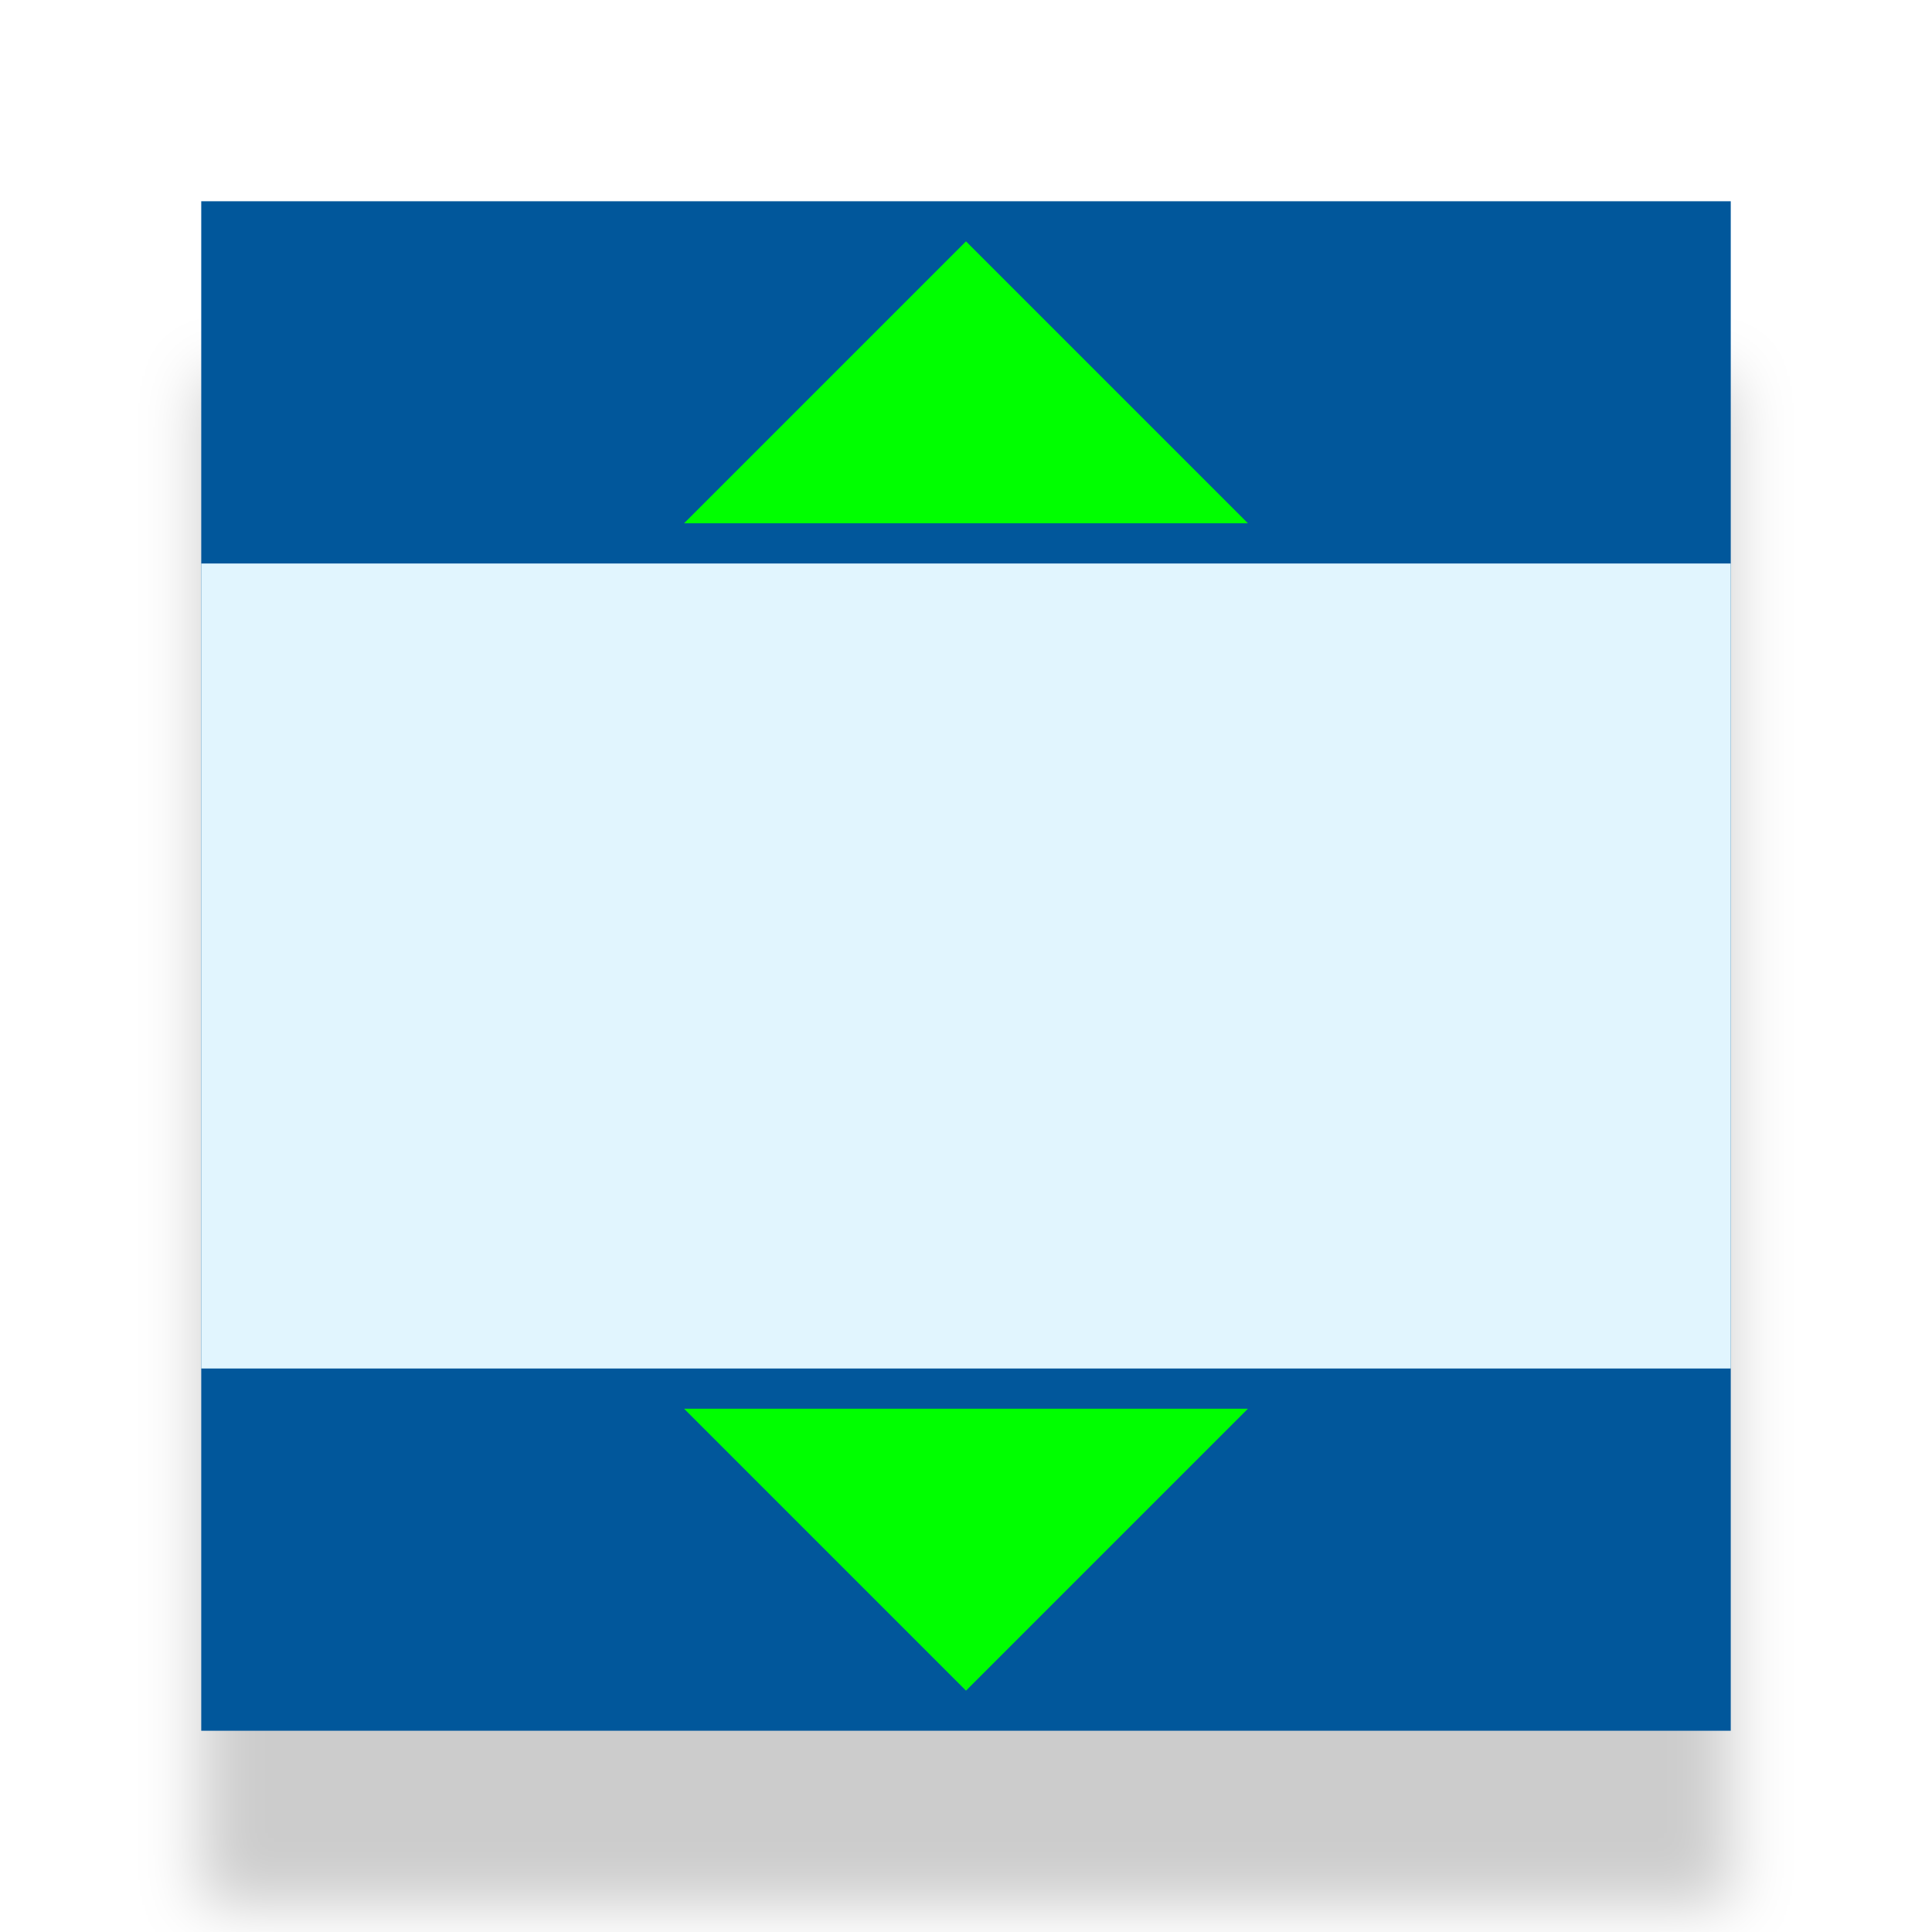
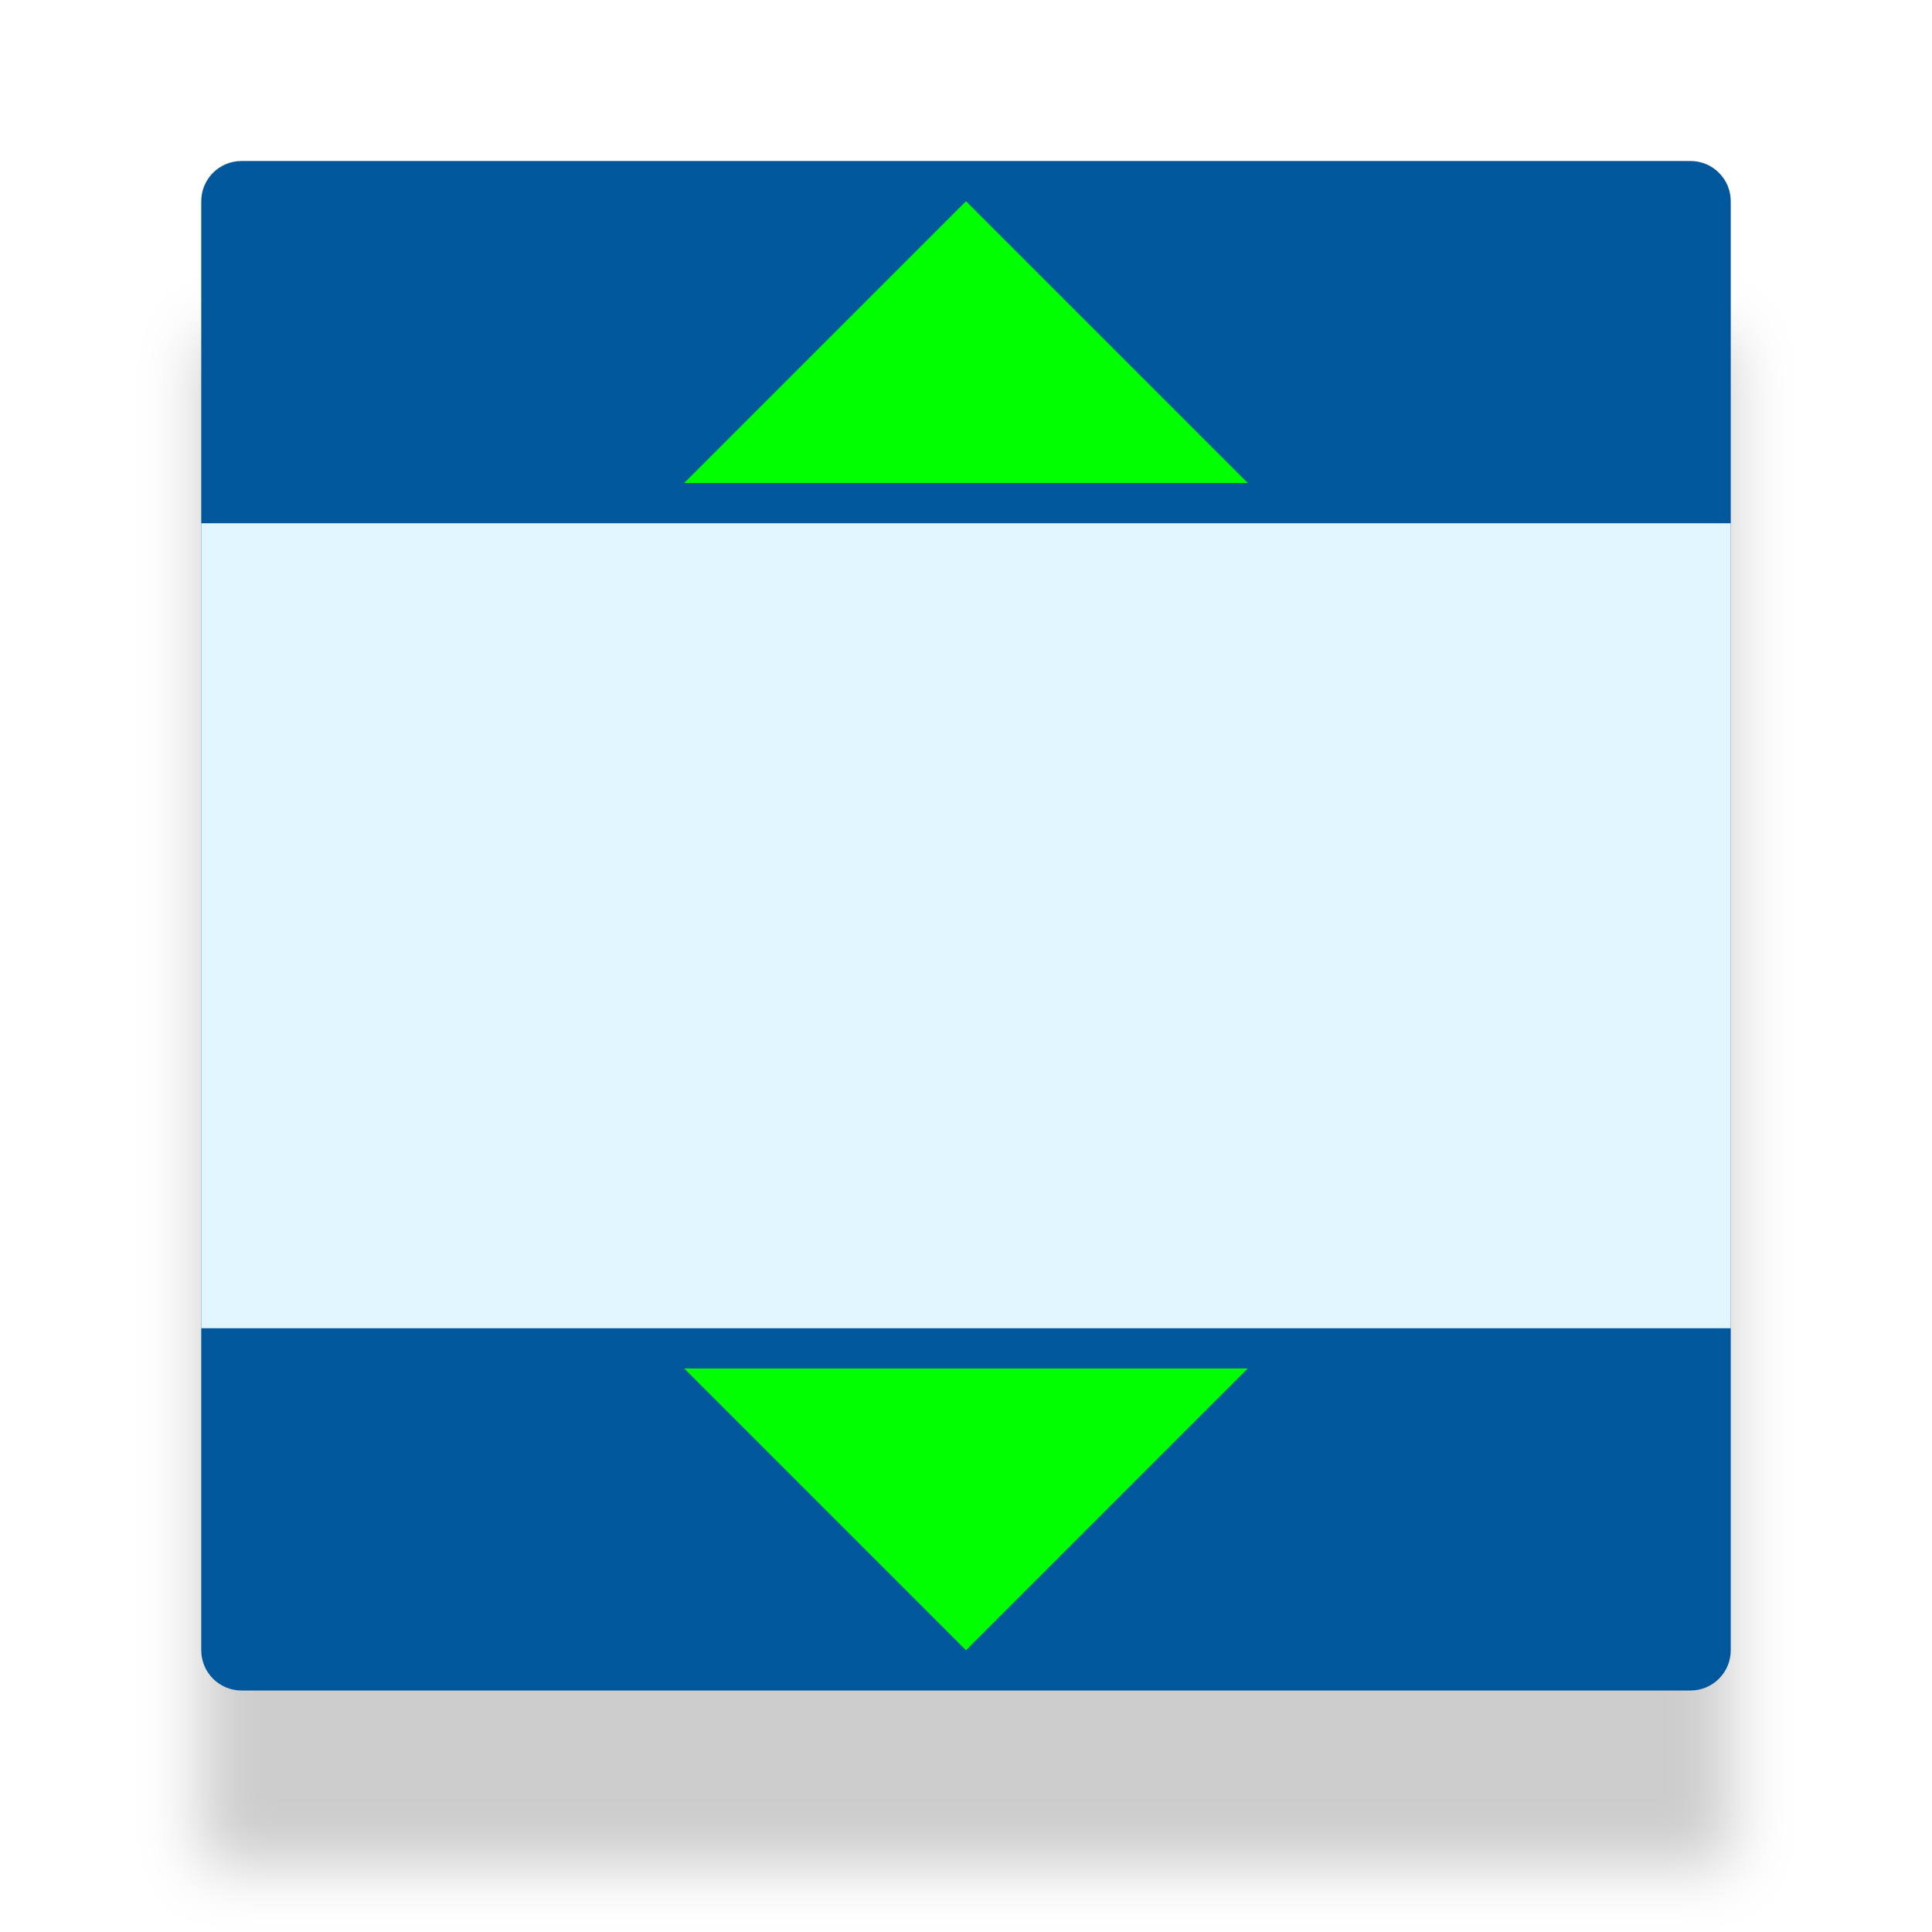
<svg xmlns="http://www.w3.org/2000/svg" xmlns:xlink="http://www.w3.org/1999/xlink" width="48" height="48" id="svg2" version="1.1">
  <defs id="defs4">
    <linearGradient id="linearGradient4297">
      <stop id="stop4299" offset="0" style="stop-color:#00ff00;stop-opacity:1" />
      <stop style="stop-color:#00ff00;stop-opacity:1;" offset="0.25" id="stop4301" />
      <stop style="stop-color:#00bf00;stop-opacity:1;" offset="0.75" id="stop4303" />
      <stop id="stop4305" offset="1" style="stop-color:#008000;stop-opacity:1;" />
    </linearGradient>
    <linearGradient id="linearGradient4964">
      <stop style="stop-color:#3f51b5;stop-opacity:1;" offset="0" id="stop4966" />
      <stop id="stop4972" offset="0.66" style="stop-color:#3f51b5;stop-opacity:1;" />
      <stop style="stop-color:#1f295b;stop-opacity:1;" offset="1" id="stop4968" />
    </linearGradient>
    <linearGradient id="linearGradient3899">
      <stop style="stop-color:#00ff00;stop-opacity:1;" offset="0" id="stop3901" />
      <stop id="stop3844" offset="0.25" style="stop-color:#00ff00;stop-opacity:1;" />
      <stop id="stop3842" offset="0.75" style="stop-color:#00bf00;stop-opacity:1;" />
      <stop style="stop-color:#008000;stop-opacity:1;" offset="1" id="stop3903" />
    </linearGradient>
    <marker orient="auto" refY="0.0" refX="0.0" id="TriangleOutS" style="overflow:visible">
      <path id="path3978" d="M 5.77,0.0 L -2.88,5.0 L -2.88,-5.0 L 5.77,0.0 z " style="fill-rule:evenodd;stroke:#000000;stroke-width:1.0pt" transform="scale(0.2)" />
    </marker>
    <linearGradient id="linearGradient3899-6">
      <stop style="stop-color:#00ff00;stop-opacity:1;" offset="0" id="stop3901-3" />
      <stop style="stop-color:#008000;stop-opacity:1;" offset="1" id="stop3903-49" />
    </linearGradient>
    <radialGradient xlink:href="#linearGradient3899" id="radialGradient11997" gradientUnits="userSpaceOnUse" gradientTransform="matrix(5.298332,0.7369249,-0.7321808,5.264223,-0.5343376,-61.84045)" cx="3.205" cy="18.369" fx="3.205" fy="18.369" r="5.191" />
    <radialGradient xlink:href="#linearGradient3899" id="radialGradient11999" gradientUnits="userSpaceOnUse" gradientTransform="matrix(5.298332,0.7369249,-0.7321808,5.264223,-0.5343376,-61.84045)" cx="3.205" cy="18.369" fx="3.205" fy="18.369" r="5.191" />
    <radialGradient xlink:href="#linearGradient3899" id="radialGradient12089" gradientUnits="userSpaceOnUse" gradientTransform="matrix(5.298332,0.7369249,-0.7321808,5.264223,-0.5343376,-61.84045)" cx="3.205" cy="18.369" fx="3.205" fy="18.369" r="5.191" />
    <radialGradient xlink:href="#linearGradient3899" id="radialGradient12091" gradientUnits="userSpaceOnUse" gradientTransform="matrix(5.298332,0.7369249,-0.7321808,5.264223,-0.5343376,-61.84045)" cx="3.205" cy="18.369" fx="3.205" fy="18.369" r="5.191" />
    <radialGradient xlink:href="#linearGradient3899" id="radialGradient12093" gradientUnits="userSpaceOnUse" gradientTransform="matrix(5.283942,0.8338657,-0.8173182,5.179086,1.114357,-60.89068)" cx="3.173" cy="17.989" fx="3.173" fy="17.989" r="5.191" />
    <radialGradient xlink:href="#linearGradient3899" id="radialGradient12101" gradientUnits="userSpaceOnUse" gradientTransform="matrix(5.298332,0.7369249,-0.7321808,5.264223,-0.5343376,-61.84045)" cx="3.205" cy="18.369" fx="3.205" fy="18.369" r="5.191" />
    <radialGradient xlink:href="#linearGradient3899" id="radialGradient12103" gradientUnits="userSpaceOnUse" gradientTransform="matrix(5.298332,0.7369249,-0.7321808,5.264223,-0.5343376,-61.84045)" cx="3.205" cy="18.369" fx="3.205" fy="18.369" r="5.191" />
    <radialGradient xlink:href="#linearGradient3899" id="radialGradient12105" gradientUnits="userSpaceOnUse" gradientTransform="matrix(5.283942,0.8338657,-0.8173182,5.179086,1.114357,-60.89068)" cx="3.173" cy="17.989" fx="3.173" fy="17.989" r="5.191" />
    <radialGradient xlink:href="#linearGradient3899" id="radialGradient3868" gradientUnits="userSpaceOnUse" gradientTransform="matrix(5.298332,0.7369249,-0.7321808,5.264223,-0.5343376,-61.84045)" cx="3.205" cy="18.369" fx="3.205" fy="18.369" r="5.191" />
    <radialGradient xlink:href="#linearGradient3899" id="radialGradient3870" gradientUnits="userSpaceOnUse" gradientTransform="matrix(5.298332,0.7369249,-0.7321808,5.264223,-0.5343376,-61.84045)" cx="3.205" cy="18.369" fx="3.205" fy="18.369" r="5.191" />
    <radialGradient xlink:href="#linearGradient3899" id="radialGradient3872" gradientUnits="userSpaceOnUse" gradientTransform="matrix(5.283942,0.8338657,-0.8173182,5.179086,1.114357,-60.89068)" cx="3.173" cy="17.989" fx="3.173" fy="17.989" r="5.191" />
    <radialGradient xlink:href="#linearGradient3899" id="radialGradient3887" gradientUnits="userSpaceOnUse" gradientTransform="matrix(5.298332,0.7369249,-0.7321808,5.264223,-0.5343376,-61.84045)" cx="3.205" cy="18.369" fx="3.205" fy="18.369" r="5.191" />
    <radialGradient xlink:href="#linearGradient3899" id="radialGradient3889" gradientUnits="userSpaceOnUse" gradientTransform="matrix(5.298332,0.7369249,-0.7321808,5.264223,-0.5343376,-61.84045)" cx="3.205" cy="18.369" fx="3.205" fy="18.369" r="5.191" />
    <radialGradient xlink:href="#linearGradient3899" id="radialGradient3891" gradientUnits="userSpaceOnUse" gradientTransform="matrix(5.283942,0.8338657,-0.8173182,5.179086,1.114357,-60.89068)" cx="3.173" cy="17.989" fx="3.173" fy="17.989" r="5.191" />
    <radialGradient xlink:href="#linearGradient3899" id="radialGradient3893" gradientUnits="userSpaceOnUse" gradientTransform="matrix(5.298332,0.7369249,-0.7321808,5.264223,17.58527,-61.84045)" cx="3.205" cy="18.369" fx="3.205" fy="18.369" r="5.191" />
    <radialGradient xlink:href="#linearGradient3899" id="radialGradient3895" gradientUnits="userSpaceOnUse" gradientTransform="matrix(5.298332,0.7369249,-0.7321808,5.264223,-0.5343376,-61.84045)" cx="3.205" cy="18.369" fx="3.205" fy="18.369" r="5.191" />
    <radialGradient xlink:href="#linearGradient3899" id="radialGradient3897" gradientUnits="userSpaceOnUse" gradientTransform="matrix(5.283942,0.8338657,-0.8173182,5.179086,1.114357,-60.89068)" cx="3.173" cy="17.989" fx="3.173" fy="17.989" r="5.191" />
    <radialGradient xlink:href="#linearGradient3899" id="radialGradient3915" gradientUnits="userSpaceOnUse" gradientTransform="matrix(5.298332,0.7369249,-0.7321808,5.264223,-0.5343376,-61.84045)" cx="3.205" cy="18.369" fx="3.205" fy="18.369" r="5.191" />
    <radialGradient xlink:href="#linearGradient3899" id="radialGradient3917" gradientUnits="userSpaceOnUse" gradientTransform="matrix(5.298332,0.7369249,-0.7321808,5.264223,-0.5343376,-61.84045)" cx="3.205" cy="18.369" fx="3.205" fy="18.369" r="5.191" />
    <radialGradient xlink:href="#linearGradient3899" id="radialGradient3919" gradientUnits="userSpaceOnUse" gradientTransform="matrix(5.283942,0.8338657,-0.8173182,5.179086,1.114357,-60.89068)" cx="3.173" cy="17.989" fx="3.173" fy="17.989" r="5.191" />
    <radialGradient xlink:href="#linearGradient3899" id="radialGradient3933" gradientUnits="userSpaceOnUse" gradientTransform="matrix(5.298332,0.7369249,-0.7321808,5.264223,-0.5343376,-61.84045)" cx="3.205" cy="18.369" fx="3.205" fy="18.369" r="5.191" />
    <radialGradient xlink:href="#linearGradient3899" id="radialGradient3941" gradientUnits="userSpaceOnUse" gradientTransform="matrix(5.298332,0.7369249,-0.7321808,5.264223,-0.5343376,-61.84045)" cx="3.205" cy="18.369" fx="3.205" fy="18.369" r="5.191" />
    <filter style="color-interpolation-filters:sRGB" id="filter4730" x="-0.048" width="1.096" y="-0.048" height="1.096">
      <feGaussianBlur stdDeviation="0.76" id="feGaussianBlur4732" />
    </filter>
    <filter style="color-interpolation-filters:sRGB" id="filter4239" x="-0.048" width="1.096" y="-0.048" height="1.096">
      <feGaussianBlur stdDeviation="0.76" id="feGaussianBlur4241" />
    </filter>
  </defs>
  <g id="layer11" style="display:none">
    <path style="opacity:0.2;fill:#000000;fill-opacity:1;fill-rule:evenodd;stroke:none;stroke-width:1px;stroke-linecap:butt;stroke-linejoin:miter;stroke-opacity:1;filter:url(#filter4730)" d="m 35,9.352 -22,6.07 0,1.93 -8,0 6.07,22 1.93,0 0,8 22,-6.07 0,-1.93 8,0 -6.07,-22 -1.93,0 0,-8 z" id="path4708" />
  </g>
  <g id="g3397" style="display:none">
    <path id="path3399" d="m 35,9.352 -22,6.07 0,1.93 -8,0 6.07,22 1.93,0 0,8 22,-6.07 0,-1.93 8,0 -6.07,-22 -1.93,0 0,-8 z" style="opacity:0.2;fill:#000000;fill-opacity:1;fill-rule:evenodd;stroke:none;stroke-width:1px;stroke-linecap:butt;stroke-linejoin:miter;stroke-opacity:1;filter:url(#filter4730)" />
  </g>
  <g id="layer1" style="display:none">
    <path style="fill:#00ff00;fill-rule:evenodd;stroke:none;stroke-width:1px;stroke-linecap:butt;stroke-linejoin:miter;stroke-opacity:1" d="M 5,13 11.07,35 14,35 14,13 Z" id="path4256" />
    <use x="0" y="0" xlink:href="#path4256" id="use4271" transform="matrix(-1,0,0,-1,48,48)" width="100%" height="100%" />
    <use x="0" y="0" xlink:href="#path4256" id="use4294" transform="matrix(0,-1,1,0,0,48)" width="100%" height="100%" />
    <use x="0" y="0" xlink:href="#use4271" id="use4296" transform="matrix(0,-1,1,0,0,48)" width="100%" height="100%" />
    <rect style="color:#000000;clip-rule:nonzero;display:inline;overflow:visible;visibility:visible;opacity:1;isolation:auto;mix-blend-mode:normal;color-interpolation:sRGB;color-interpolation-filters:linearRGB;solid-color:#000000;solid-opacity:1;fill:#01579b;fill-opacity:1;fill-rule:nonzero;stroke:none;stroke-width:0.1;stroke-linecap:butt;stroke-linejoin:miter;stroke-miterlimit:4;stroke-dasharray:none;stroke-dashoffset:0;stroke-opacity:1;marker:none;marker-start:none;marker-mid:none;marker-end:none;color-rendering:auto;image-rendering:auto;shape-rendering:auto;text-rendering:auto;enable-background:accumulate" id="rect4298" width="22" height="22" x="13" y="13" />
    <rect y="24" x="13" height="7" width="22" id="rect4306" style="color:#000000;clip-rule:nonzero;display:inline;overflow:visible;visibility:visible;opacity:1;isolation:auto;mix-blend-mode:normal;color-interpolation:sRGB;color-interpolation-filters:linearRGB;solid-color:#000000;solid-opacity:1;fill:#03a9f4;fill-opacity:1;fill-rule:nonzero;stroke:none;stroke-width:0.1;stroke-linecap:butt;stroke-linejoin:miter;stroke-miterlimit:4;stroke-dasharray:none;stroke-dashoffset:0;stroke-opacity:1;marker:none;marker-start:none;marker-mid:none;marker-end:none;color-rendering:auto;image-rendering:auto;shape-rendering:auto;text-rendering:auto;enable-background:accumulate" />
    <rect style="color:#000000;clip-rule:nonzero;display:inline;overflow:visible;visibility:visible;opacity:1;isolation:auto;mix-blend-mode:normal;color-interpolation:sRGB;color-interpolation-filters:linearRGB;solid-color:#000000;solid-opacity:1;fill:#81d4fa;fill-opacity:1;fill-rule:nonzero;stroke:none;stroke-width:0.1;stroke-linecap:butt;stroke-linejoin:miter;stroke-miterlimit:4;stroke-dasharray:none;stroke-dashoffset:0;stroke-opacity:1;marker:none;marker-start:none;marker-mid:none;marker-end:none;color-rendering:auto;image-rendering:auto;shape-rendering:auto;text-rendering:auto;enable-background:accumulate" id="rect4304" width="22" height="11" x="13" y="13" />
  </g>
  <g id="layer2">
-     <rect style="color:#000000;clip-rule:nonzero;display:inline;overflow:visible;visibility:visible;opacity:0.2;isolation:auto;mix-blend-mode:normal;color-interpolation:sRGB;color-interpolation-filters:linearRGB;solid-color:#000000;solid-opacity:1;fill:#000000;fill-opacity:1;fill-rule:nonzero;stroke:none;stroke-width:0.1;stroke-linecap:butt;stroke-linejoin:miter;stroke-miterlimit:4;stroke-dasharray:none;stroke-dashoffset:0;stroke-opacity:1;marker:none;marker-start:none;marker-mid:none;marker-end:none;filter:url(#filter4239);color-rendering:auto;image-rendering:auto;shape-rendering:auto;text-rendering:auto;enable-background:accumulate" id="rect3431" width="38" height="38" x="5" y="9.352" />
+     <rect style="color:#000000;clip-rule:nonzero;display:inline;overflow:visible;visibility:visible;opacity:0.2;isolation:auto;mix-blend-mode:normal;color-interpolation:sRGB;color-interpolation-filters:linearRGB;solid-color:#000000;solid-opacity:1;fill:#000000;fill-opacity:1;fill-rule:nonzero;stroke:none;stroke-width:0.1;stroke-linecap:butt;stroke-linejoin:miter;stroke-miterlimit:4;stroke-dasharray:none;stroke-dashoffset:0;stroke-opacity:1;marker:none;marker-start:none;marker-mid:none;marker-end:none;filter:url(#filter4239);color-rendering:auto;image-rendering:auto;shape-rendering:auto;text-rendering:auto;enable-background:accumulate" id="rect3431" width="38" height="38" x="5" y="8.352" />
  </g>
  <g id="g3401">
    <path id="path3403" d="M 71.5,21 77.57,43 80.5,43 80.5,21 Z" style="fill:#00ff00;fill-rule:evenodd;stroke:none;stroke-width:1px;stroke-linecap:butt;stroke-linejoin:miter;stroke-opacity:1" />
    <use height="100%" width="100%" transform="matrix(-1,0,0,-1,73.5,52)" id="use3405" xlink:href="#path4256" y="0" x="0" />
    <use height="100%" width="100%" transform="matrix(0,-1,1,0,29,63)" id="use3407" xlink:href="#path4256" y="0" x="0" />
    <use height="100%" width="100%" transform="matrix(0,-1,1,0,39,47.5)" id="use3409" xlink:href="#use4271" y="0" x="0" />
-     <rect y="5" x="5" height="38" width="38" id="rect3411" style="color:#000000;clip-rule:nonzero;display:inline;overflow:visible;visibility:visible;opacity:1;isolation:auto;mix-blend-mode:normal;color-interpolation:sRGB;color-interpolation-filters:linearRGB;solid-color:#000000;solid-opacity:1;fill:#01579b;fill-opacity:1;fill-rule:nonzero;stroke:none;stroke-width:0.1;stroke-linecap:butt;stroke-linejoin:miter;stroke-miterlimit:4;stroke-dasharray:none;stroke-dashoffset:0;stroke-opacity:1;marker:none;marker-start:none;marker-mid:none;marker-end:none;color-rendering:auto;image-rendering:auto;shape-rendering:auto;text-rendering:auto;enable-background:accumulate" />
+     <rect y="4" x="5" height="38" width="38" id="rect3411" style="color:#000000;clip-rule:nonzero;display:inline;overflow:visible;visibility:visible;opacity:1;isolation:auto;mix-blend-mode:normal;color-interpolation:sRGB;color-interpolation-filters:linearRGB;solid-color:#000000;solid-opacity:1;fill:#01579b;fill-opacity:1;fill-rule:nonzero;stroke:none;stroke-width:0.1;stroke-linecap:butt;stroke-linejoin:miter;stroke-miterlimit:4;stroke-dasharray:none;stroke-dashoffset:0;stroke-opacity:1;marker:none;marker-start:none;marker-mid:none;marker-end:none;color-rendering:auto;image-rendering:auto;shape-rendering:auto;text-rendering:auto;enable-background:accumulate" ry="1" rx="1" />
    <rect style="color:#000000;clip-rule:nonzero;display:inline;overflow:visible;visibility:visible;opacity:1;isolation:auto;mix-blend-mode:normal;color-interpolation:sRGB;color-interpolation-filters:linearRGB;solid-color:#000000;solid-opacity:1;fill:#03a9f4;fill-opacity:1;fill-rule:nonzero;stroke:none;stroke-width:0.1;stroke-linecap:butt;stroke-linejoin:miter;stroke-miterlimit:4;stroke-dasharray:none;stroke-dashoffset:0;stroke-opacity:1;marker:none;marker-start:none;marker-mid:none;marker-end:none;color-rendering:auto;image-rendering:auto;shape-rendering:auto;text-rendering:auto;enable-background:accumulate" id="rect3413" width="22" height="7" x="70" y="12.5" />
-     <rect y="14" x="5" height="20" width="38" id="rect3419" style="color:#000000;clip-rule:nonzero;display:inline;overflow:visible;visibility:visible;opacity:1;isolation:auto;mix-blend-mode:normal;color-interpolation:sRGB;color-interpolation-filters:linearRGB;solid-color:#000000;solid-opacity:1;fill:#e1f5fe;fill-opacity:1;fill-rule:nonzero;stroke:none;stroke-width:0.1;stroke-linecap:butt;stroke-linejoin:miter;stroke-miterlimit:4;stroke-dasharray:none;stroke-dashoffset:0;stroke-opacity:1;marker:none;marker-start:none;marker-mid:none;marker-end:none;color-rendering:auto;image-rendering:auto;shape-rendering:auto;text-rendering:auto;enable-background:accumulate" />
-     <path style="fill:#00ff00;fill-rule:evenodd;stroke:none;stroke-width:1px;stroke-linecap:butt;stroke-linejoin:miter;stroke-opacity:1" d="m 24,6 -7,7 14,0" id="path3425" />
-     <path id="path3429" d="m 24,42 7,-7 -14,0" style="fill:#00ff00;fill-rule:evenodd;stroke:none;stroke-width:1px;stroke-linecap:butt;stroke-linejoin:miter;stroke-opacity:1" />
-     <path id="path4251" d="m 24,6 -7,7 14,0" style="fill:#00ff00;fill-rule:evenodd;stroke:none;stroke-width:1px;stroke-linecap:butt;stroke-linejoin:miter;stroke-opacity:1" />
-     <path style="fill:#00ff00;fill-rule:evenodd;stroke:none;stroke-width:1px;stroke-linecap:butt;stroke-linejoin:miter;stroke-opacity:1" d="m 24,42 7,-7 -14,0" id="path4253" />
+     <rect y="13" x="5" height="20" width="38" id="rect3419" style="color:#000000;clip-rule:nonzero;display:inline;overflow:visible;visibility:visible;opacity:1;isolation:auto;mix-blend-mode:normal;color-interpolation:sRGB;color-interpolation-filters:linearRGB;solid-color:#000000;solid-opacity:1;fill:#e1f5fe;fill-opacity:1;fill-rule:nonzero;stroke:none;stroke-width:0.1;stroke-linecap:butt;stroke-linejoin:miter;stroke-miterlimit:4;stroke-dasharray:none;stroke-dashoffset:0;stroke-opacity:1;marker:none;marker-start:none;marker-mid:none;marker-end:none;color-rendering:auto;image-rendering:auto;shape-rendering:auto;text-rendering:auto;enable-background:accumulate" />
+     <path style="fill:#00ff00;fill-rule:evenodd;stroke:none;stroke-width:1px;stroke-linecap:butt;stroke-linejoin:miter;stroke-opacity:1" d="m 24,5 -7,7 14,0" id="path3425" />
+     <path id="path3429" d="m 24,41 7,-7 -14,0" style="fill:#00ff00;fill-rule:evenodd;stroke:none;stroke-width:1px;stroke-linecap:butt;stroke-linejoin:miter;stroke-opacity:1" />
  </g>
  <g id="layer7" style="display:none">
    <circle style="color:#000000;clip-rule:nonzero;display:inline;overflow:visible;visibility:visible;opacity:0.6;isolation:auto;mix-blend-mode:normal;color-interpolation:sRGB;color-interpolation-filters:linearRGB;solid-color:#000000;solid-opacity:1;fill:none;fill-opacity:1;fill-rule:nonzero;stroke:#000000;stroke-width:0.1;stroke-linecap:butt;stroke-linejoin:miter;stroke-miterlimit:4;stroke-dasharray:0.1, 0.1;stroke-dashoffset:0;stroke-opacity:1;marker:none;marker-start:none;marker-mid:none;marker-end:none;color-rendering:auto;image-rendering:auto;shape-rendering:auto;text-rendering:auto;enable-background:accumulate" id="path4259" cx="24" cy="24" r="22" />
  </g>
  <g id="layer10" style="display:none">
-     <rect style="color:#000000;clip-rule:nonzero;display:inline;overflow:visible;visibility:visible;opacity:0.6;isolation:auto;mix-blend-mode:normal;color-interpolation:sRGB;color-interpolation-filters:linearRGB;solid-color:#000000;solid-opacity:1;fill:none;fill-opacity:1;fill-rule:nonzero;stroke:#000000;stroke-width:0.1;stroke-linecap:butt;stroke-linejoin:miter;stroke-miterlimit:4;stroke-dasharray:0.1, 0.1;stroke-dashoffset:0;stroke-opacity:1;marker:none;marker-start:none;marker-mid:none;marker-end:none;color-rendering:auto;image-rendering:auto;shape-rendering:auto;text-rendering:auto;enable-background:accumulate" id="rect4313" width="38" height="38" x="5" y="5" />
+     <rect style="color:#000000;clip-rule:nonzero;display:inline;overflow:visible;visibility:visible;opacity:0.6;isolation:auto;mix-blend-mode:normal;color-interpolation:sRGB;color-interpolation-filters:linearRGB;solid-color:#000000;solid-opacity:1;fill:none;fill-opacity:1;fill-rule:nonzero;stroke:#000000;stroke-width:0.1;stroke-linecap:butt;stroke-linejoin:miter;stroke-miterlimit:4;stroke-dasharray:0.1, 0.1;stroke-dashoffset:0;stroke-opacity:1;marker:none;marker-start:none;marker-mid:none;marker-end:none;color-rendering:auto;image-rendering:auto;shape-rendering:auto;text-rendering:auto;enable-background:accumulate" id="rect4313" width="38" height="38" x="5" y="5" ry="1" rx="1" />
  </g>
</svg>
